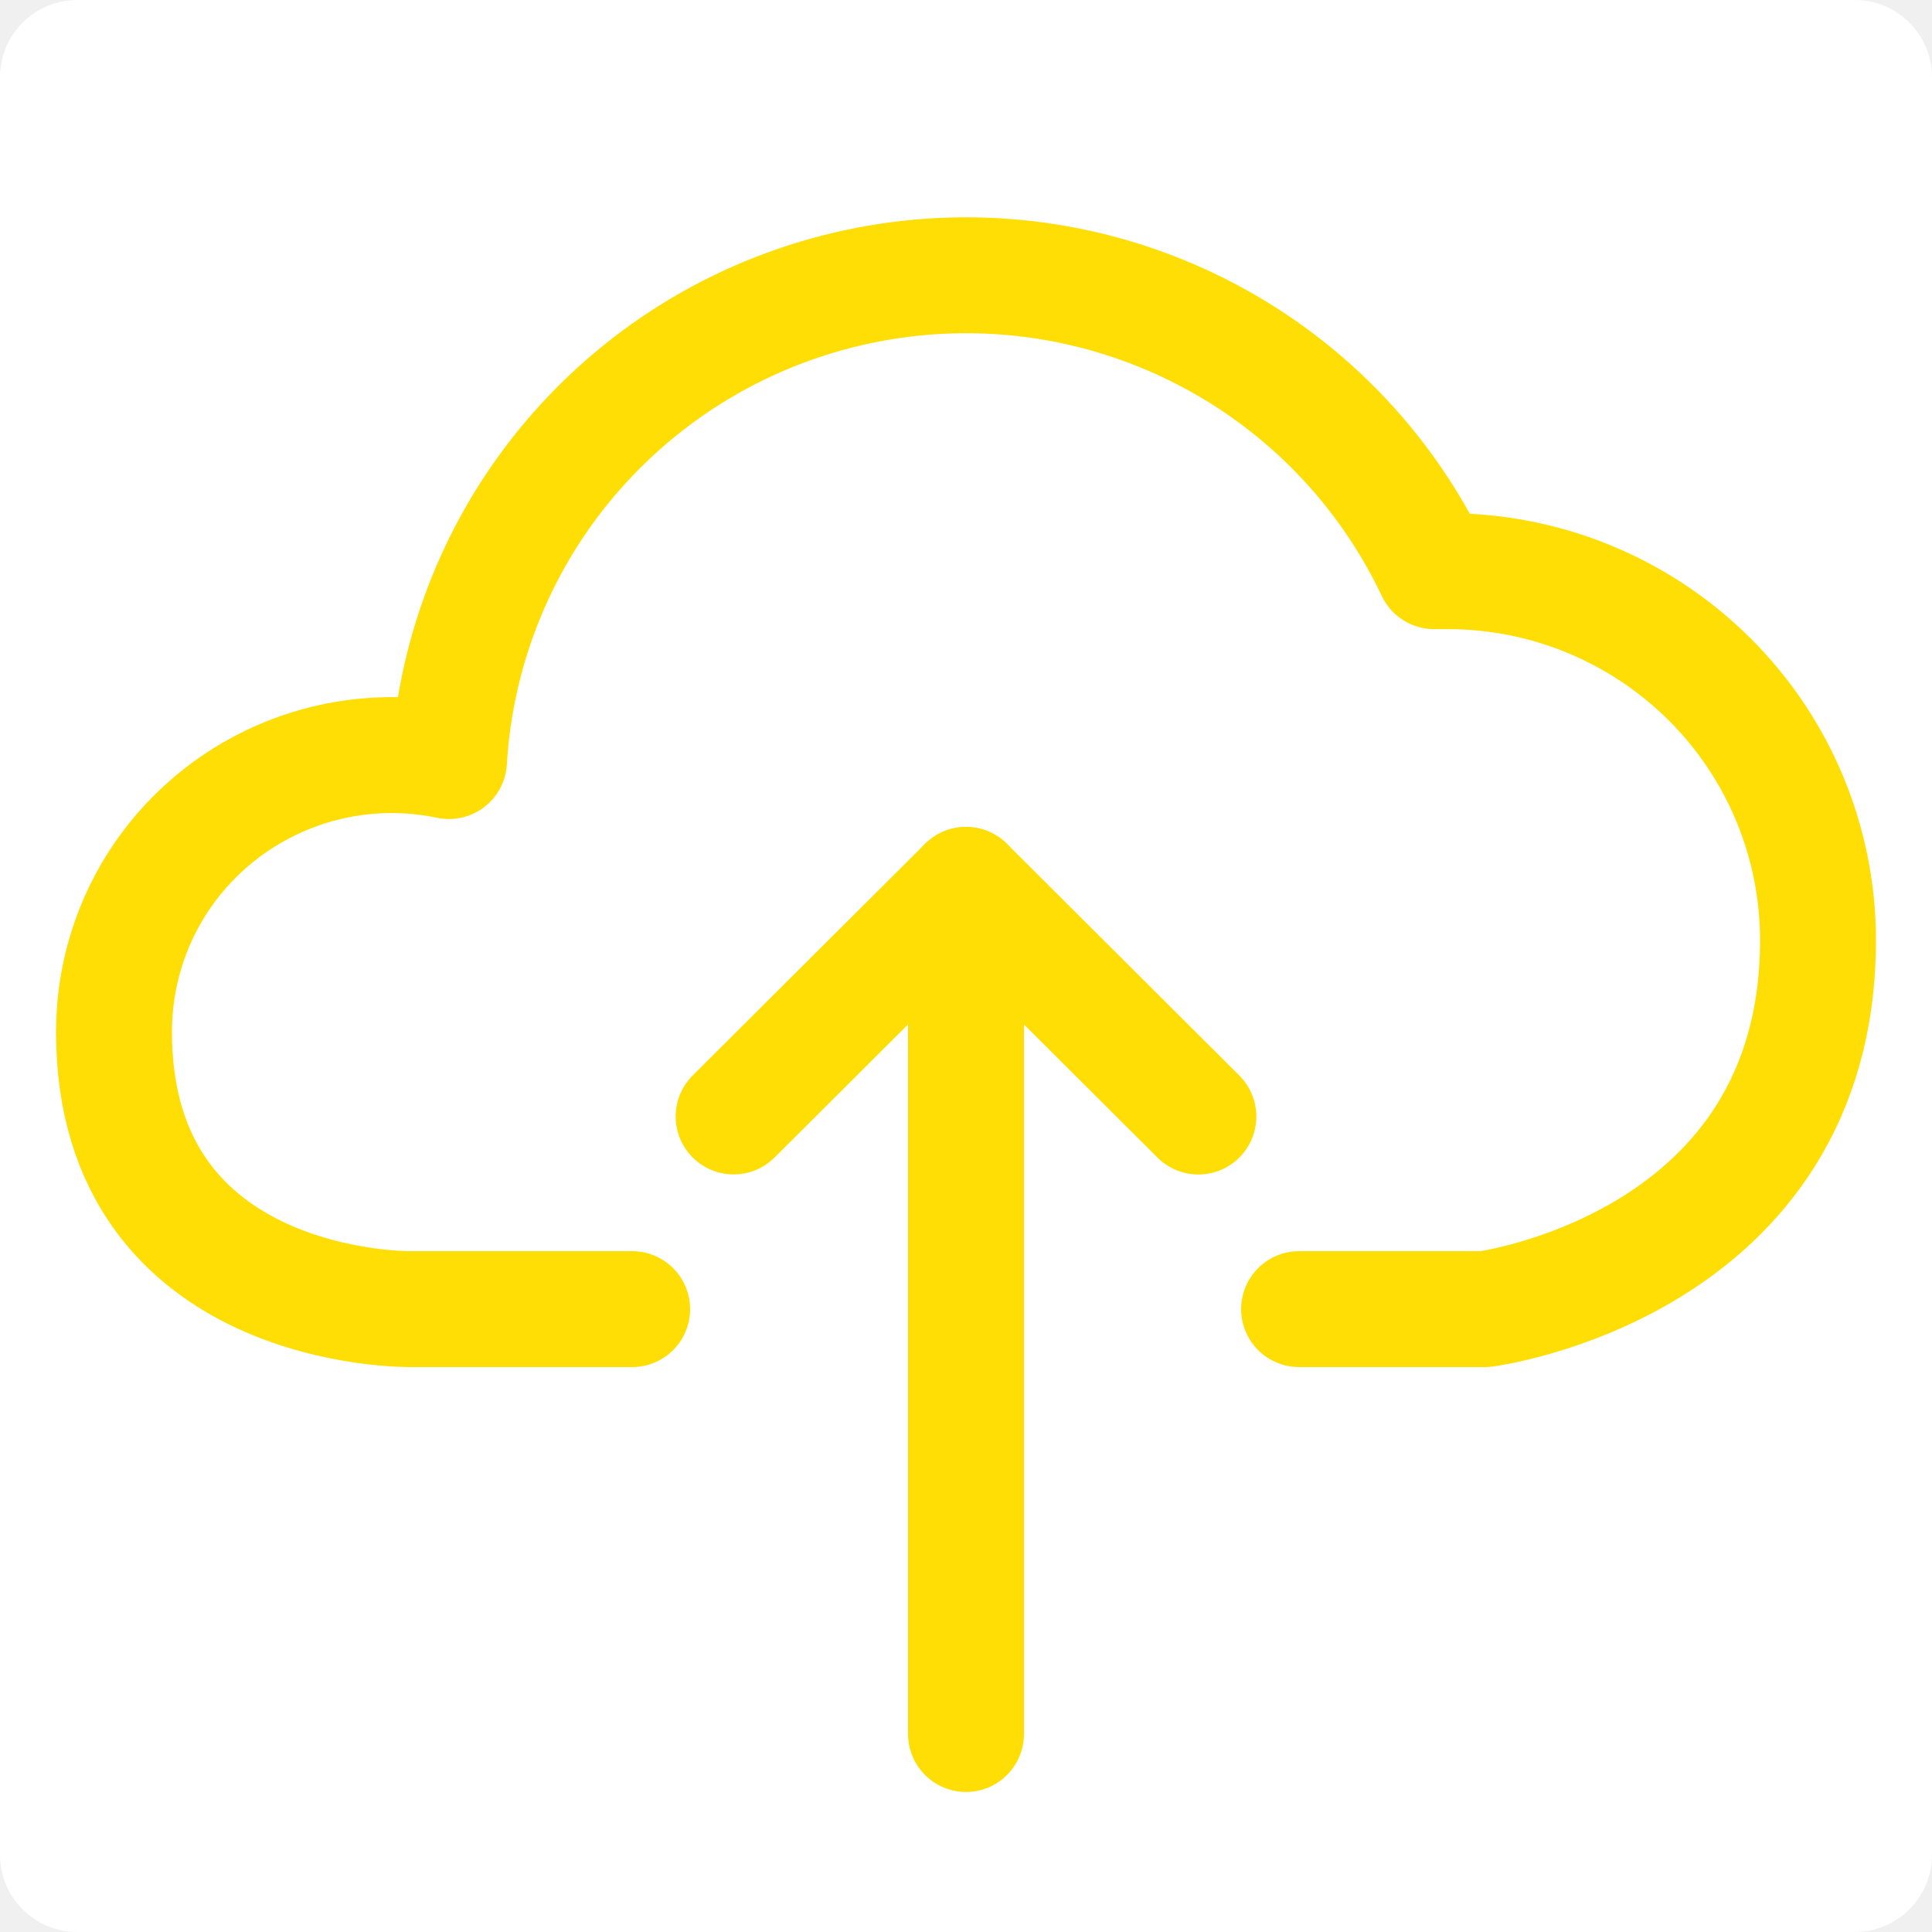
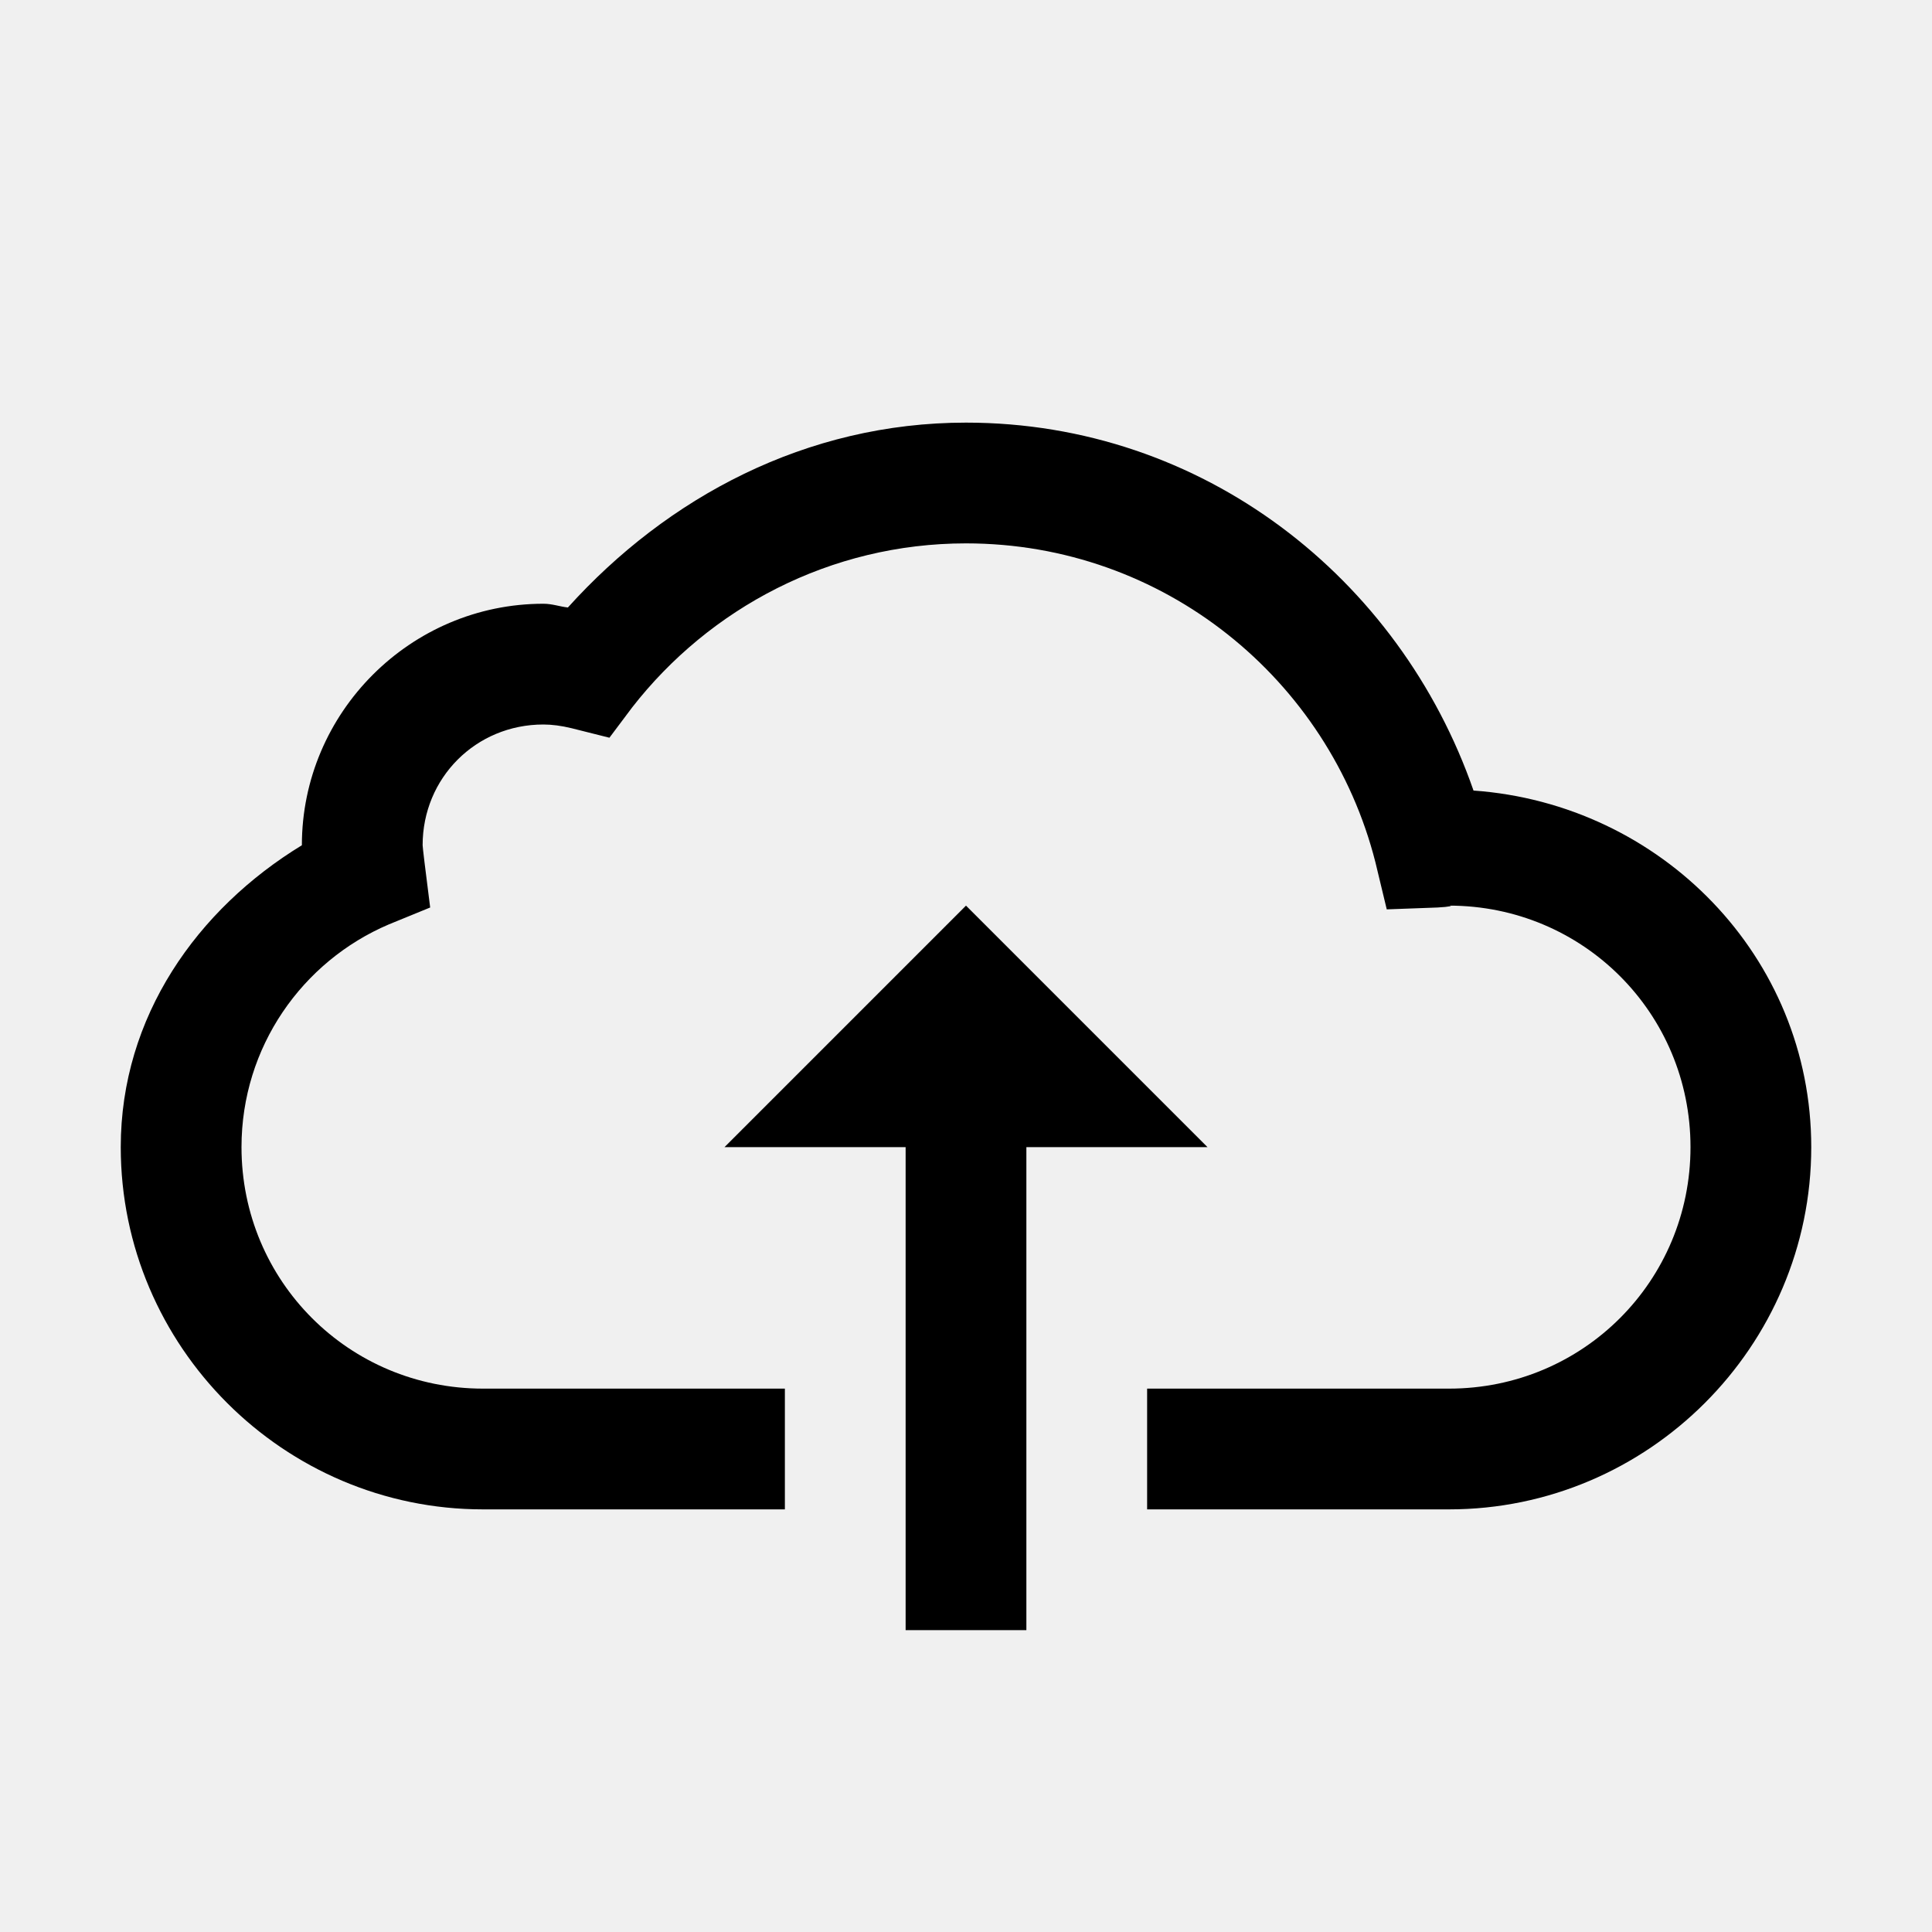
- <svg xmlns="http://www.w3.org/2000/svg" width="25" height="25" fill="none">
-   <rect width="25" height="25" rx="1" fill="#fff" />
-   <path d="M16.81 16.94h2.405s4.31-.56 4.31-4.775a4.766 4.766 0 00-1.4-3.372 4.799 4.799 0 00-3.381-1.402h-.186a6.687 6.687 0 00-3.028-3.107A6.72 6.72 0 007.458 5.84 6.665 6.665 0 005.81 9.848a3.605 3.605 0 00-3.708 1.48 3.574 3.574 0 00-.627 2.026c0 3.64 3.834 3.586 3.834 3.586H8.18m4.32-5.489v10.987" stroke="#FFDE06" stroke-width="1.5" stroke-linecap="round" stroke-linejoin="round" />
-   <path d="M15.507 14.448L12.5 11.45l-3.007 2.997" stroke="#FFDE06" stroke-width="1.5" stroke-linecap="round" stroke-linejoin="round" />
+ <svg xmlns="http://www.w3.org/2000/svg" viewBox="0 0 32 32">
+   <path d="M 16 7 C 13.352 7 11.051 8.238 9.406 10.062 C 9.27 10.047 9.148 10 9 10 C 6.801 10 5 11.801 5 14 C 3.27 15.055 2 16.836 2 19 C 2 22.301 4.699 25 8 25 L 13 25 L 13 23 L 8 23 C 5.781 23 4 21.219 4 19 C 4 17.34 5.008 15.922 6.438 15.312 L 7.125 15.031 L 7.031 14.281 C 7.012 14.117 7 14.023 7 14 C 7 12.883 7.883 12 9 12 C 9.141 12 9.297 12.02 9.469 12.062 L 10.094 12.219 L 10.469 11.719 C 11.75 10.074 13.75 9 16 9 C 19.277 9 22.012 11.254 22.781 14.281 L 22.969 15.062 L 23.812 15.031 C 24.023 15.02 24.07 15 24 15 C 26.219 15 28 16.781 28 19 C 28 21.219 26.219 23 24 23 L 19 23 L 19 25 L 24 25 C 27.301 25 30 22.301 30 19 C 30 15.844 27.512 13.316 24.406 13.094 C 23.184 9.574 19.926 7 16 7 Z M 16 15 L 12 19 L 15 19 L 15 27 L 17 27 L 17 19 L 20 19 Z" />
</svg>
